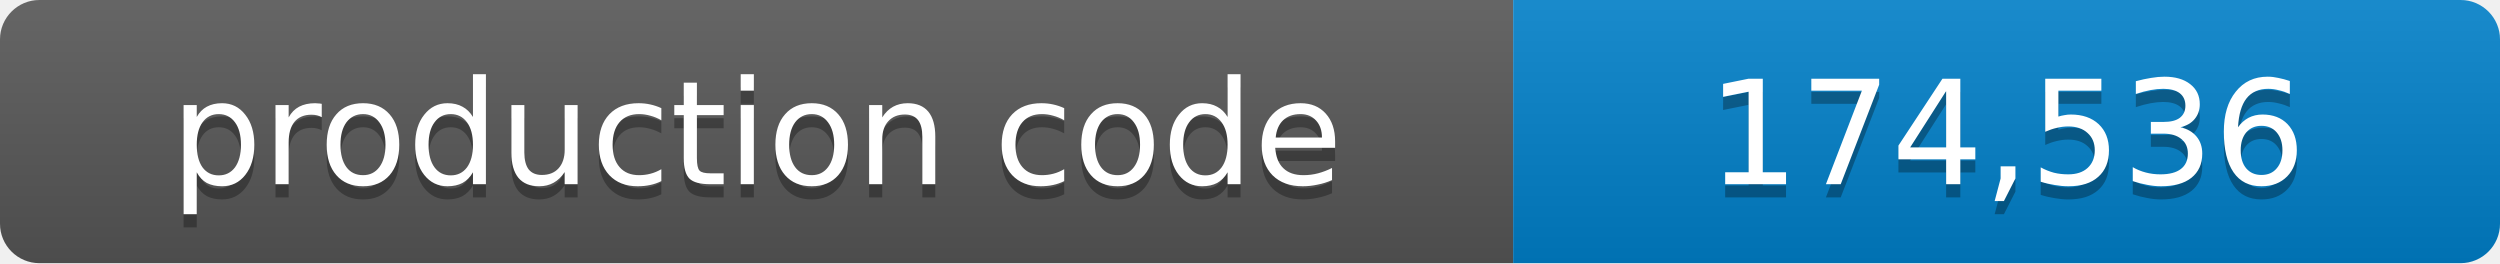
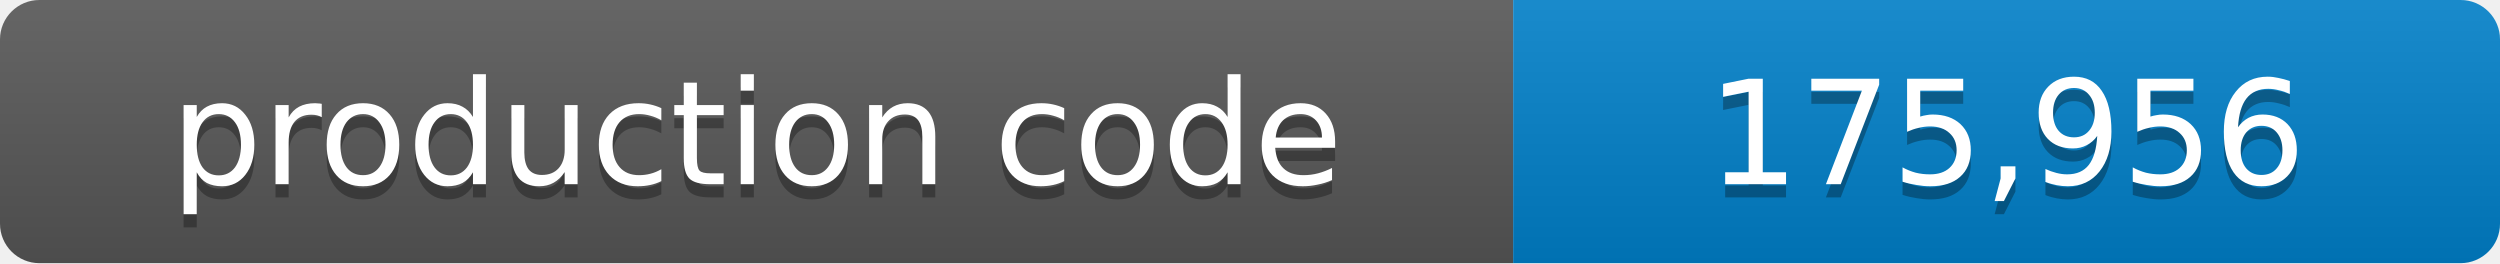
- <svg xmlns="http://www.w3.org/2000/svg" width="190" height="20" role="img" aria-label="production code: 174,536 lines">
+ <svg xmlns="http://www.w3.org/2000/svg" width="190" height="20" role="img" aria-label="production code: 175,956 lines">
  <linearGradient id="shade" x2="0" y2="100%">
    <stop offset="0" stop-color="#fff" stop-opacity=".1" />
    <stop offset="1" stop-opacity=".1" />
  </linearGradient>
  <clipPath id="round">
    <rect width="190" height="20" rx="3" />
  </clipPath>
  <g clip-path="url(#round)">
    <path fill="#555" d="M0 0h115v20H0z" />
    <path fill="#007ec6" d="M115 0h75v20h-75z" />
    <path fill="url(#shade)" d="M0 0h190v20H0z" />
  </g>
  <g fill="#fff" text-anchor="middle" font-family="Verdana,Geneva,DejaVu Sans,sans-serif" font-size="11">
    <text x="57.5" y="15" fill="#010101" fill-opacity=".3">production code</text>
    <text x="57.5" y="14">production code</text>
-     <text x="152.5" y="15" fill="#010101" fill-opacity=".3">174,536</text>
-     <text x="152.5" y="14">174,536</text>
+     <text x="152.5" y="15" fill="#010101" fill-opacity=".3">175,956</text>
+     <text x="152.5" y="14">175,956</text>
  </g>
</svg>
